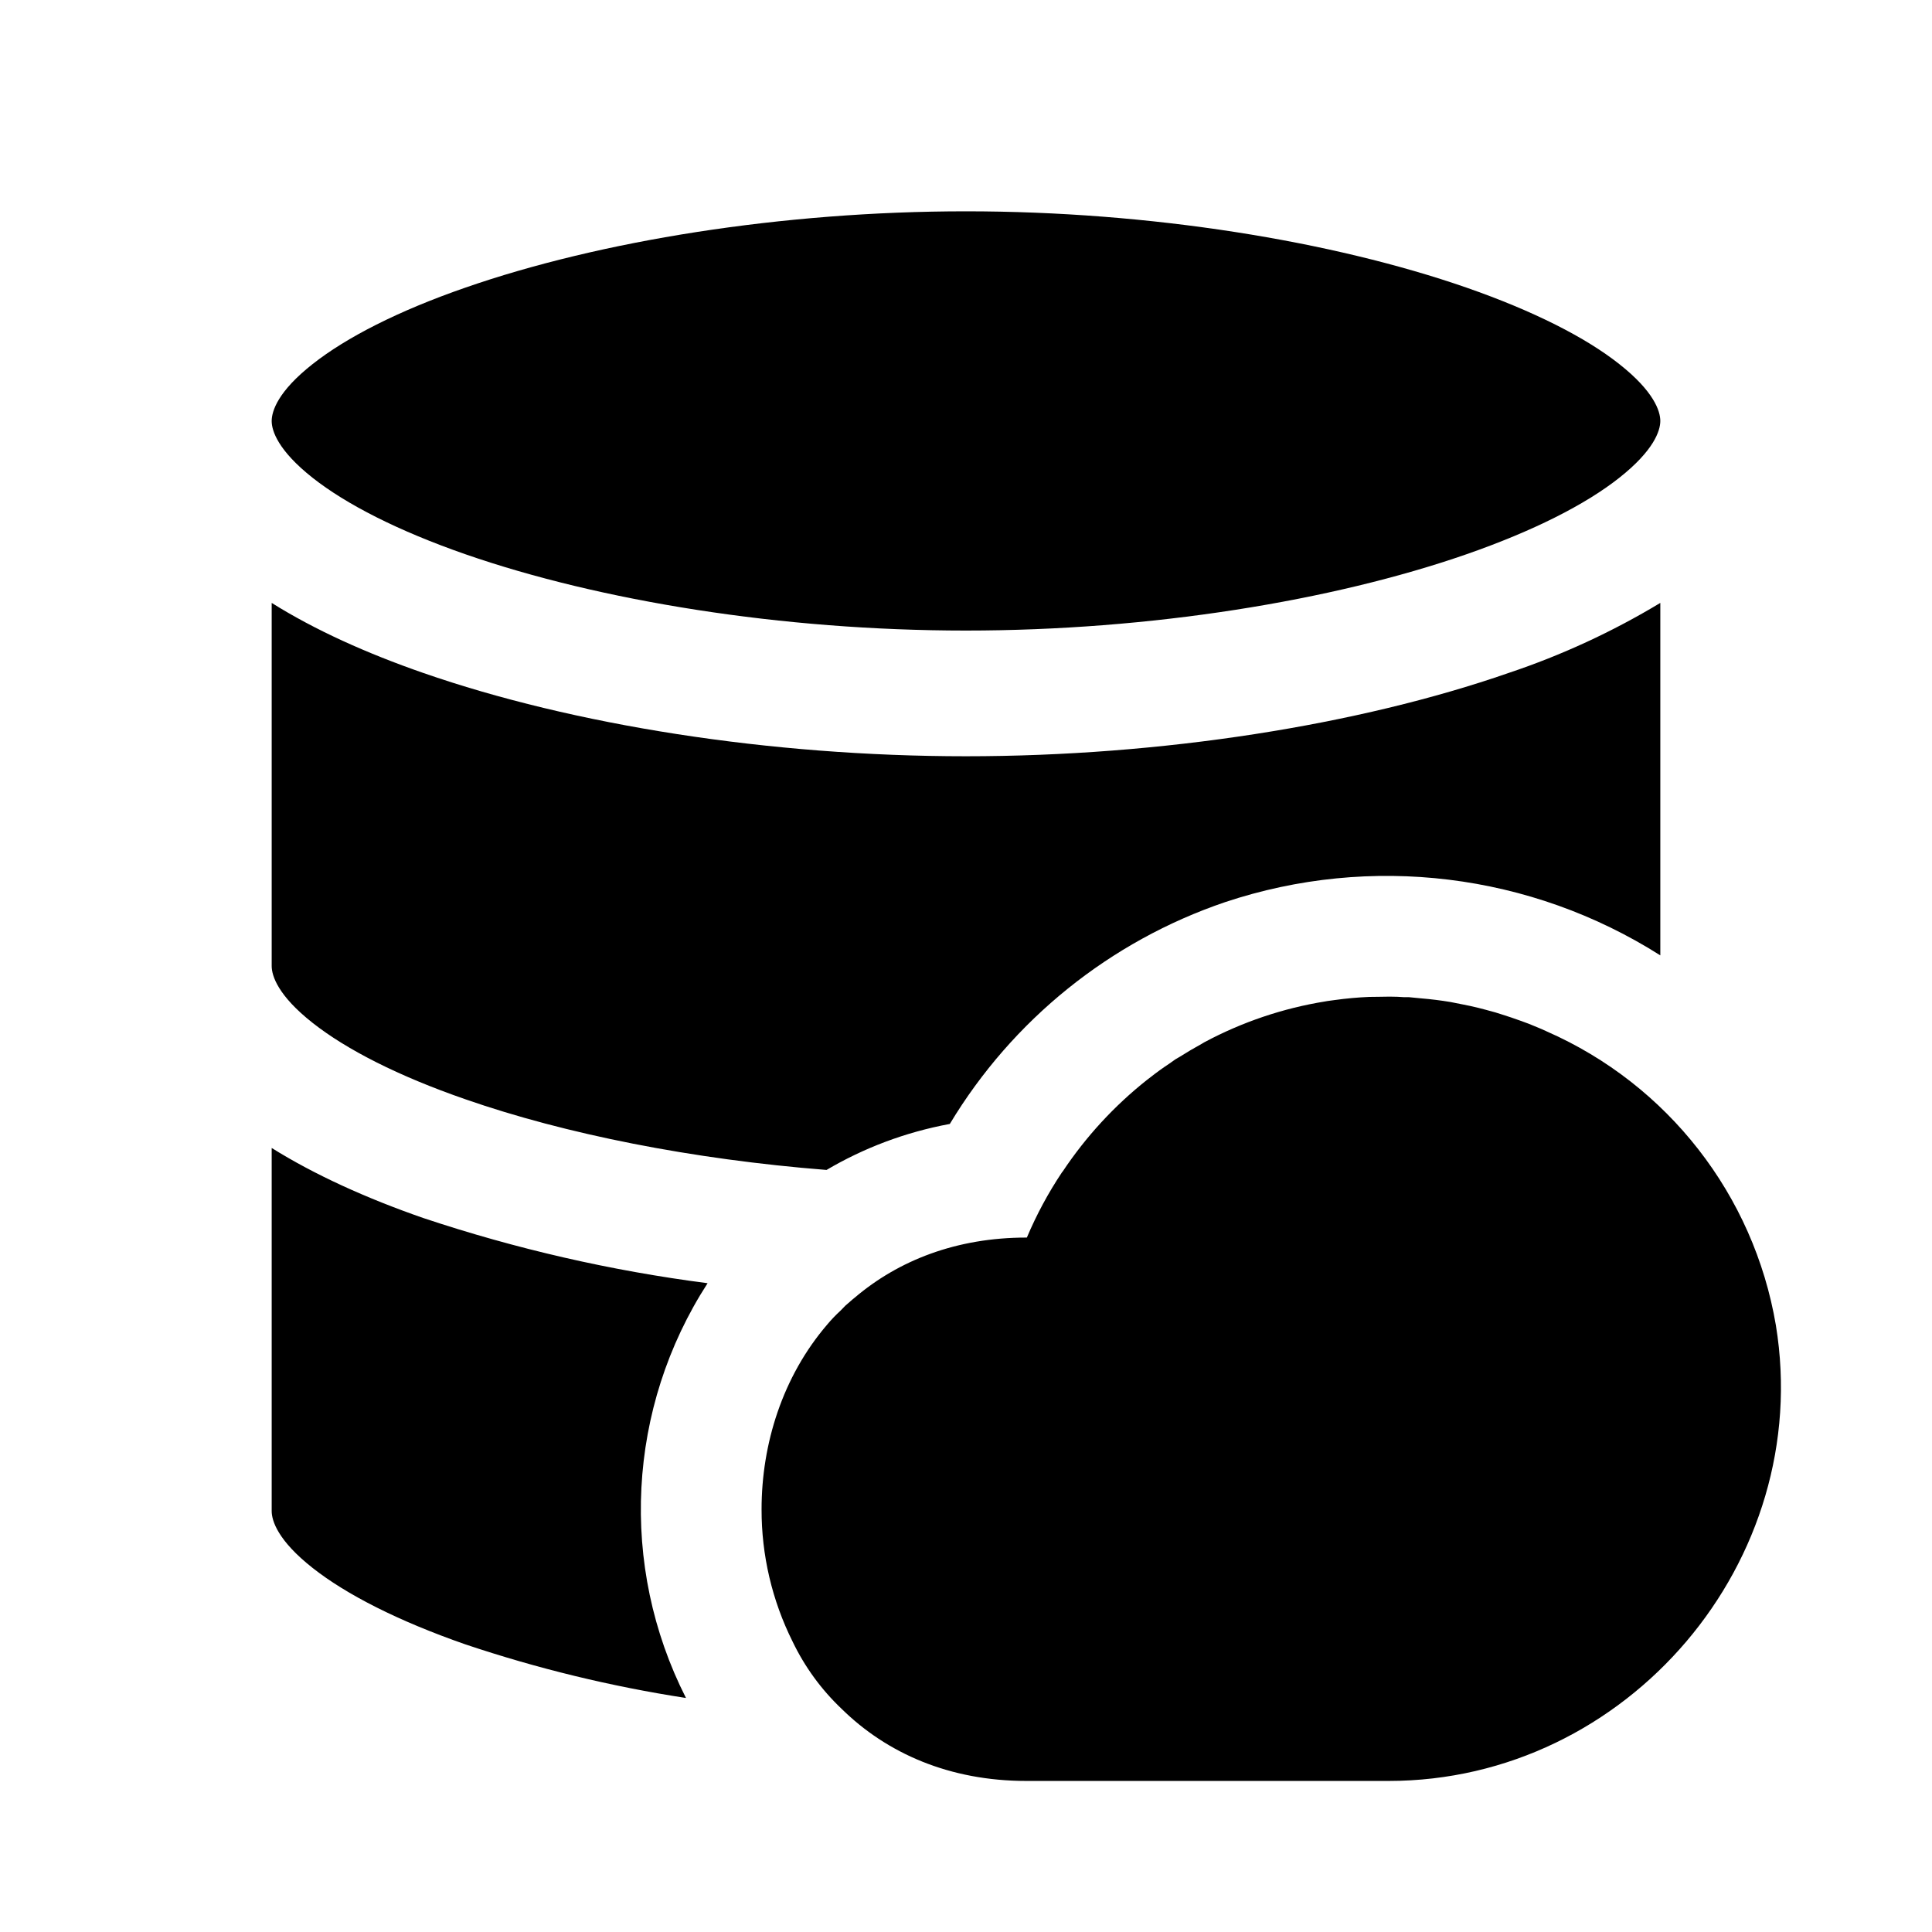
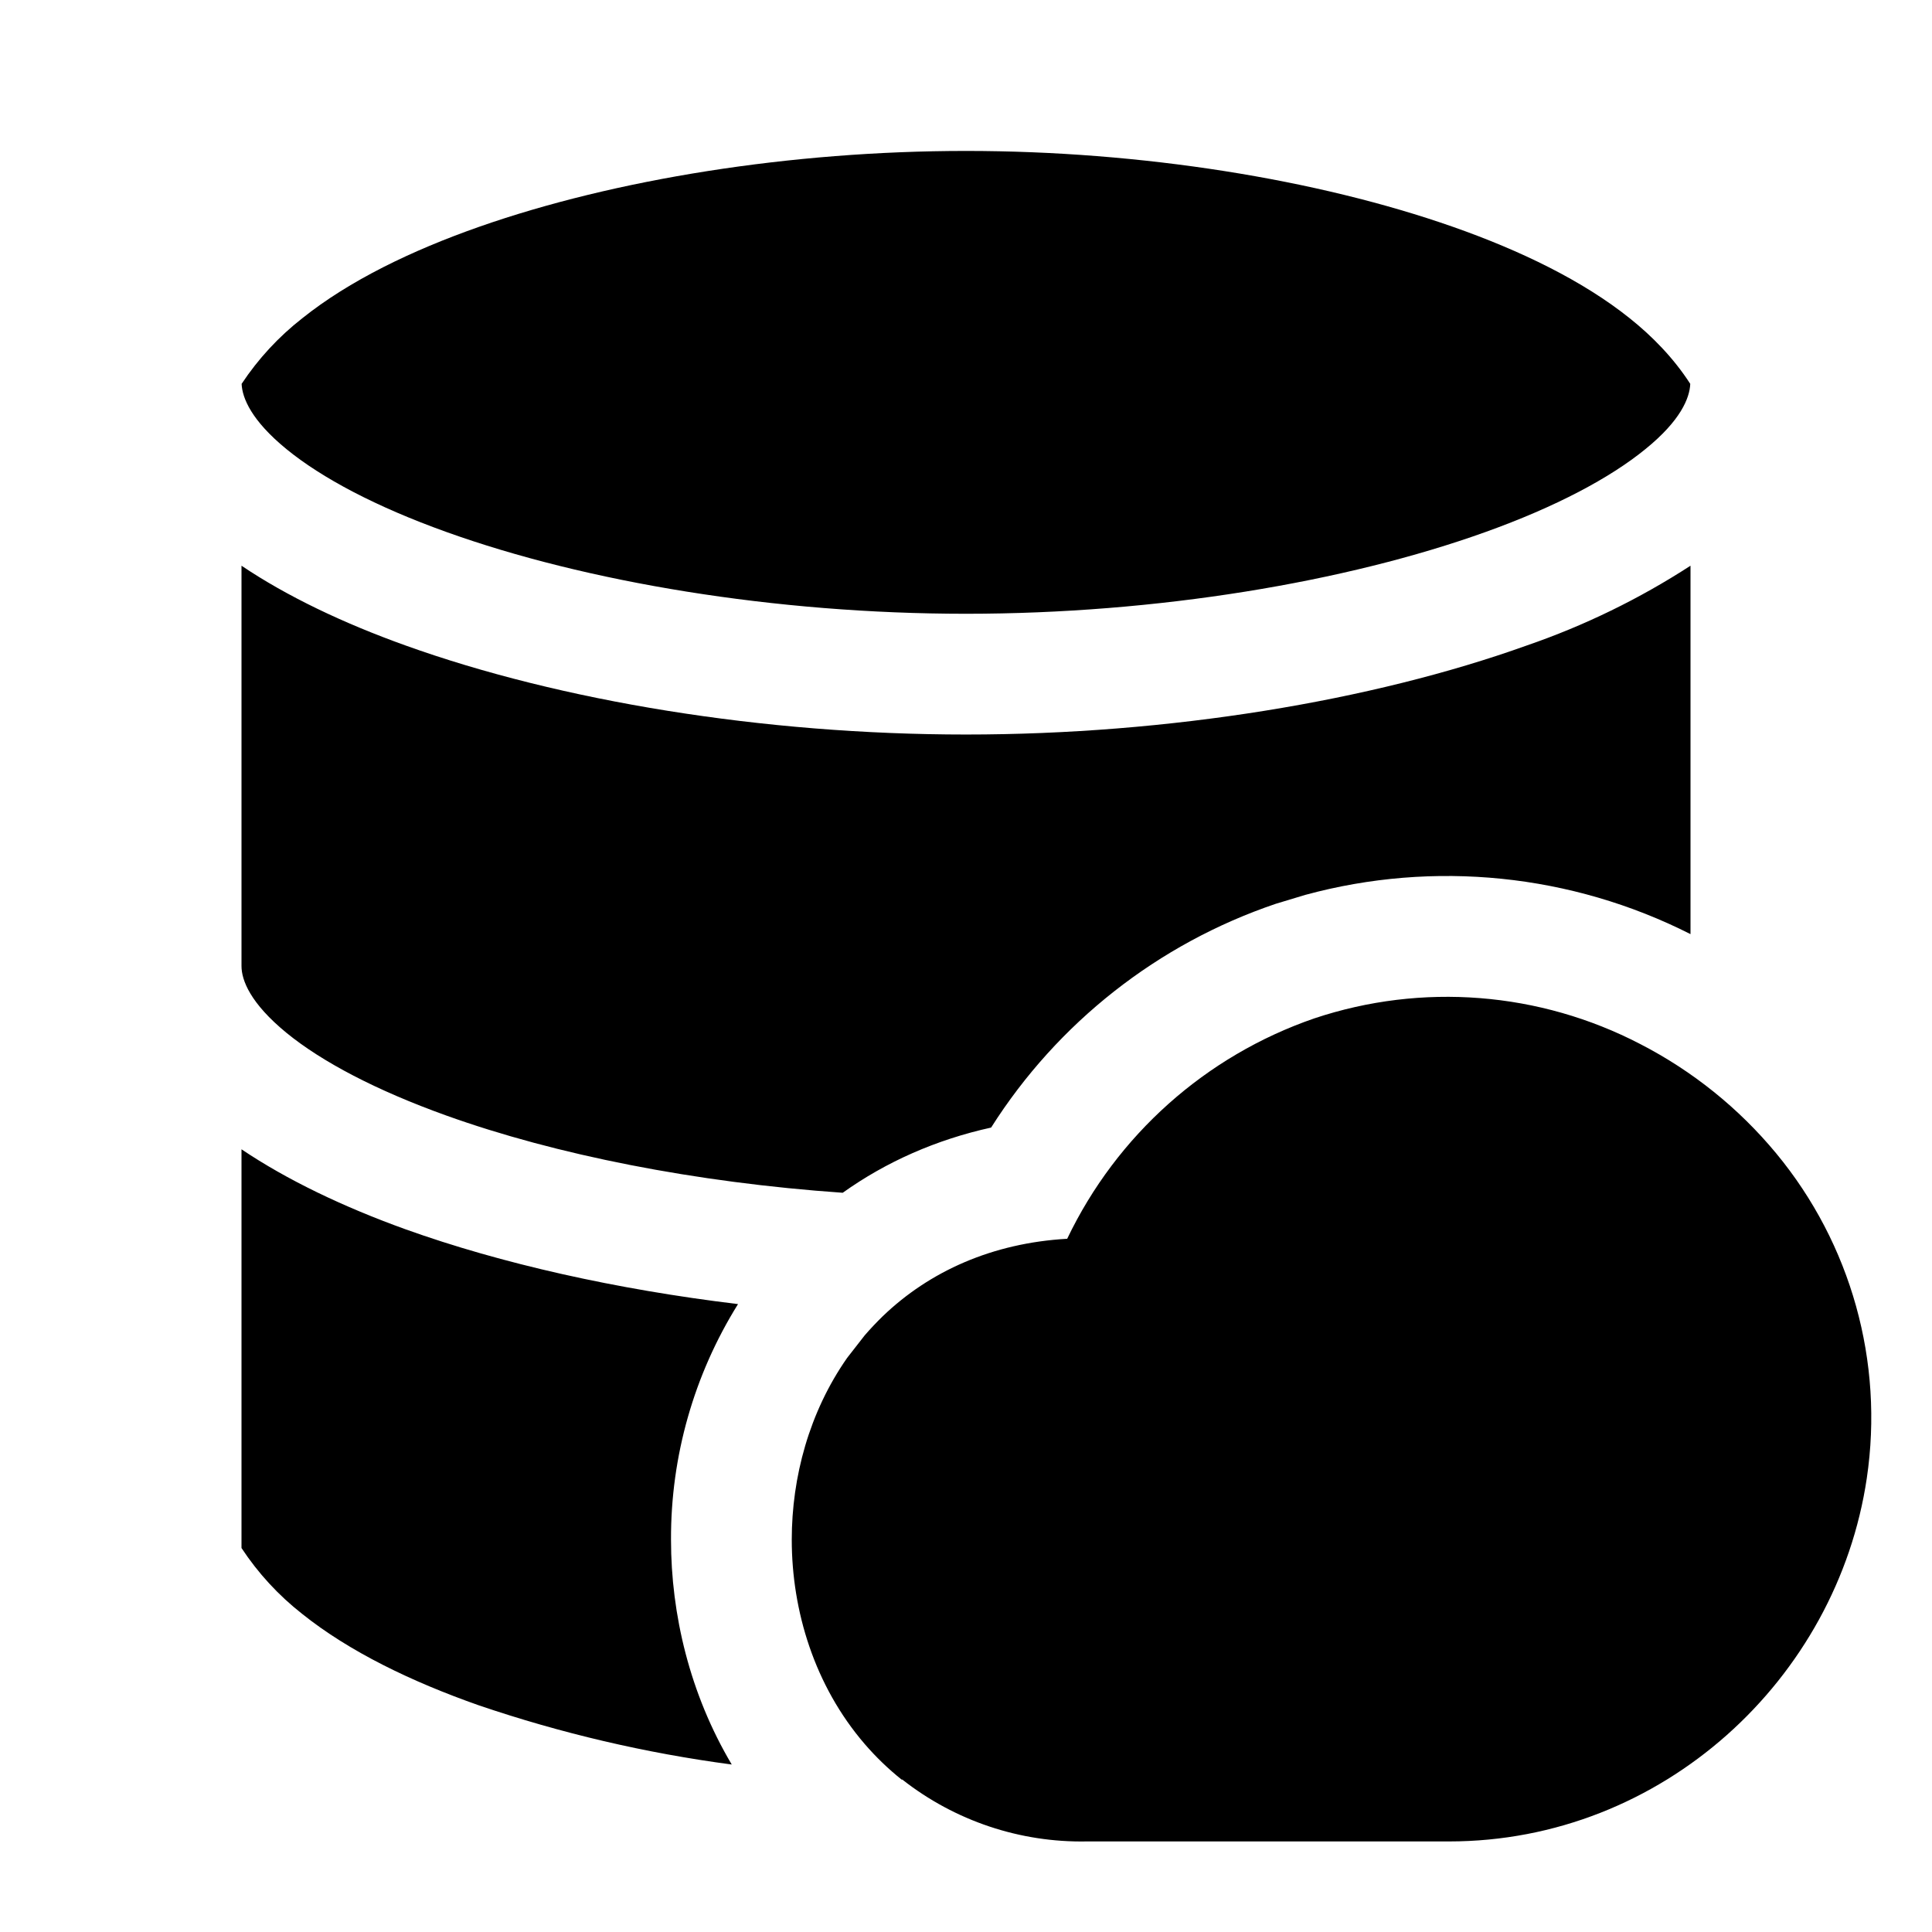
<svg xmlns="http://www.w3.org/2000/svg" viewBox="0 0 16 16">
-   <path d="M11.624 8.258h.042l.103.01a3 3 0 0 1 .242.03l.101.02.064.013q.068.015.134.033l.014.004q.06.015.116.034l.074.024.08.028.068.025.104.043.044.02a3.25 3.25 0 0 1 1.897 2.433c.32 1.952-1.228 3.774-3.207 3.774h-3c-.637 0-1.156-.229-1.531-.598a1.9 1.9 0 0 1-.405-.556 2.44 2.44 0 0 1-.257-1.096c0-.54.173-1.098.544-1.53q.05-.06.109-.114l.042-.043.061-.053.015-.012c.364-.31.845-.498 1.422-.498h.004q.12-.284.29-.539l.008-.01a3.3 3.3 0 0 1 .696-.756l.03-.023q.076-.06.158-.114l.048-.034.036-.021q.09-.057.183-.108l.02-.012a3.2 3.2 0 0 1 1.004-.339l.017-.003.059-.008q.143-.02.287-.026l.082-.001.066-.001h.036q.05 0 .1.004M2.25 9.507c.357.223.786.417 1.255.58a12.5 12.5 0 0 0 2.355.54 3.45 3.45 0 0 0-.179 3.435 11 11 0 0 1-1.827-.444c-.557-.194-.986-.413-1.265-.633-.287-.226-.339-.39-.339-.471zm11.5-1.595a4.23 4.23 0 0 0-3.604-.441 4.26 4.26 0 0 0-2.28 1.837c-.372.069-.714.2-1.021.381-1.113-.088-2.163-.297-2.99-.585-.558-.193-.987-.413-1.266-.633-.287-.226-.339-.39-.339-.471V4.993c.357.224.786.417 1.255.58 1.24.431 2.869.69 4.494.69s3.255-.259 4.495-.69a6.3 6.3 0 0 0 1.256-.58zM7.999 1.75c1.526 0 3.035.246 4.146.632.557.194.987.413 1.265.633.287.226.34.39.34.471 0 .082-.054.245-.34.471-.278.22-.708.439-1.265.633-1.11.386-2.62.632-4.146.632s-3.034-.246-4.145-.632c-.557-.194-.986-.413-1.265-.633-.286-.226-.339-.389-.339-.47 0-.083.052-.246.339-.472.279-.22.708-.44 1.265-.633C4.964 1.996 6.474 1.75 8 1.75" />
+   <path d="M10.884 8.434a3.47 3.47 0 0 1 2.701.213 3.6 3.6 0 0 1 1.125.905 3.43 3.43 0 0 1 .75 2.69c-.246 1.66-1.691 3.008-3.46 3.008H9a2.4 2.4 0 0 1-1.527-.512h-.006a2.3 2.3 0 0 1-.306-.295c-.415-.482-.604-1.102-.604-1.692 0-.517.144-1.056.459-1.506l.145-.186q.071-.082.15-.159c.387-.372.908-.606 1.527-.641a3.55 3.55 0 0 1 2.046-1.825M2 9.518c.379.255.844.477 1.357.662.795.285 1.746.498 2.755.62a3.66 3.66 0 0 0-.555 1.95v.001c0 .618.155 1.276.503 1.862a11 11 0 0 1-2.094-.49c-.558-.196-1.073-.445-1.463-.757A2.3 2.3 0 0 1 2 12.82zm12-1.782a4.47 4.47 0 0 0-3.19-.325l-.245.074a4.5 4.5 0 0 0-2.357 1.853c-.454.1-.869.283-1.229.54-1.22-.085-2.379-.315-3.284-.64-.579-.208-1.028-.444-1.322-.684C2.073 8.308 2 8.118 2 8V4.685c.379.255.844.476 1.357.66 1.28.46 2.963.738 4.643.738s3.363-.278 4.643-.737A6.2 6.2 0 0 0 14 4.685zM8 1.25c1.451 0 2.912.235 4.034.629.558.196 1.073.445 1.463.757.182.145.362.327.501.543-.005.118-.08.304-.371.54-.294.24-.743.478-1.322.686-1.155.415-2.722.678-4.305.678s-3.15-.263-4.305-.678c-.58-.208-1.028-.445-1.322-.685-.29-.237-.367-.423-.372-.541a2.3 2.3 0 0 1 .502-.543c.39-.312.905-.561 1.463-.757C5.088 1.485 6.549 1.25 8 1.25" />
</svg>
